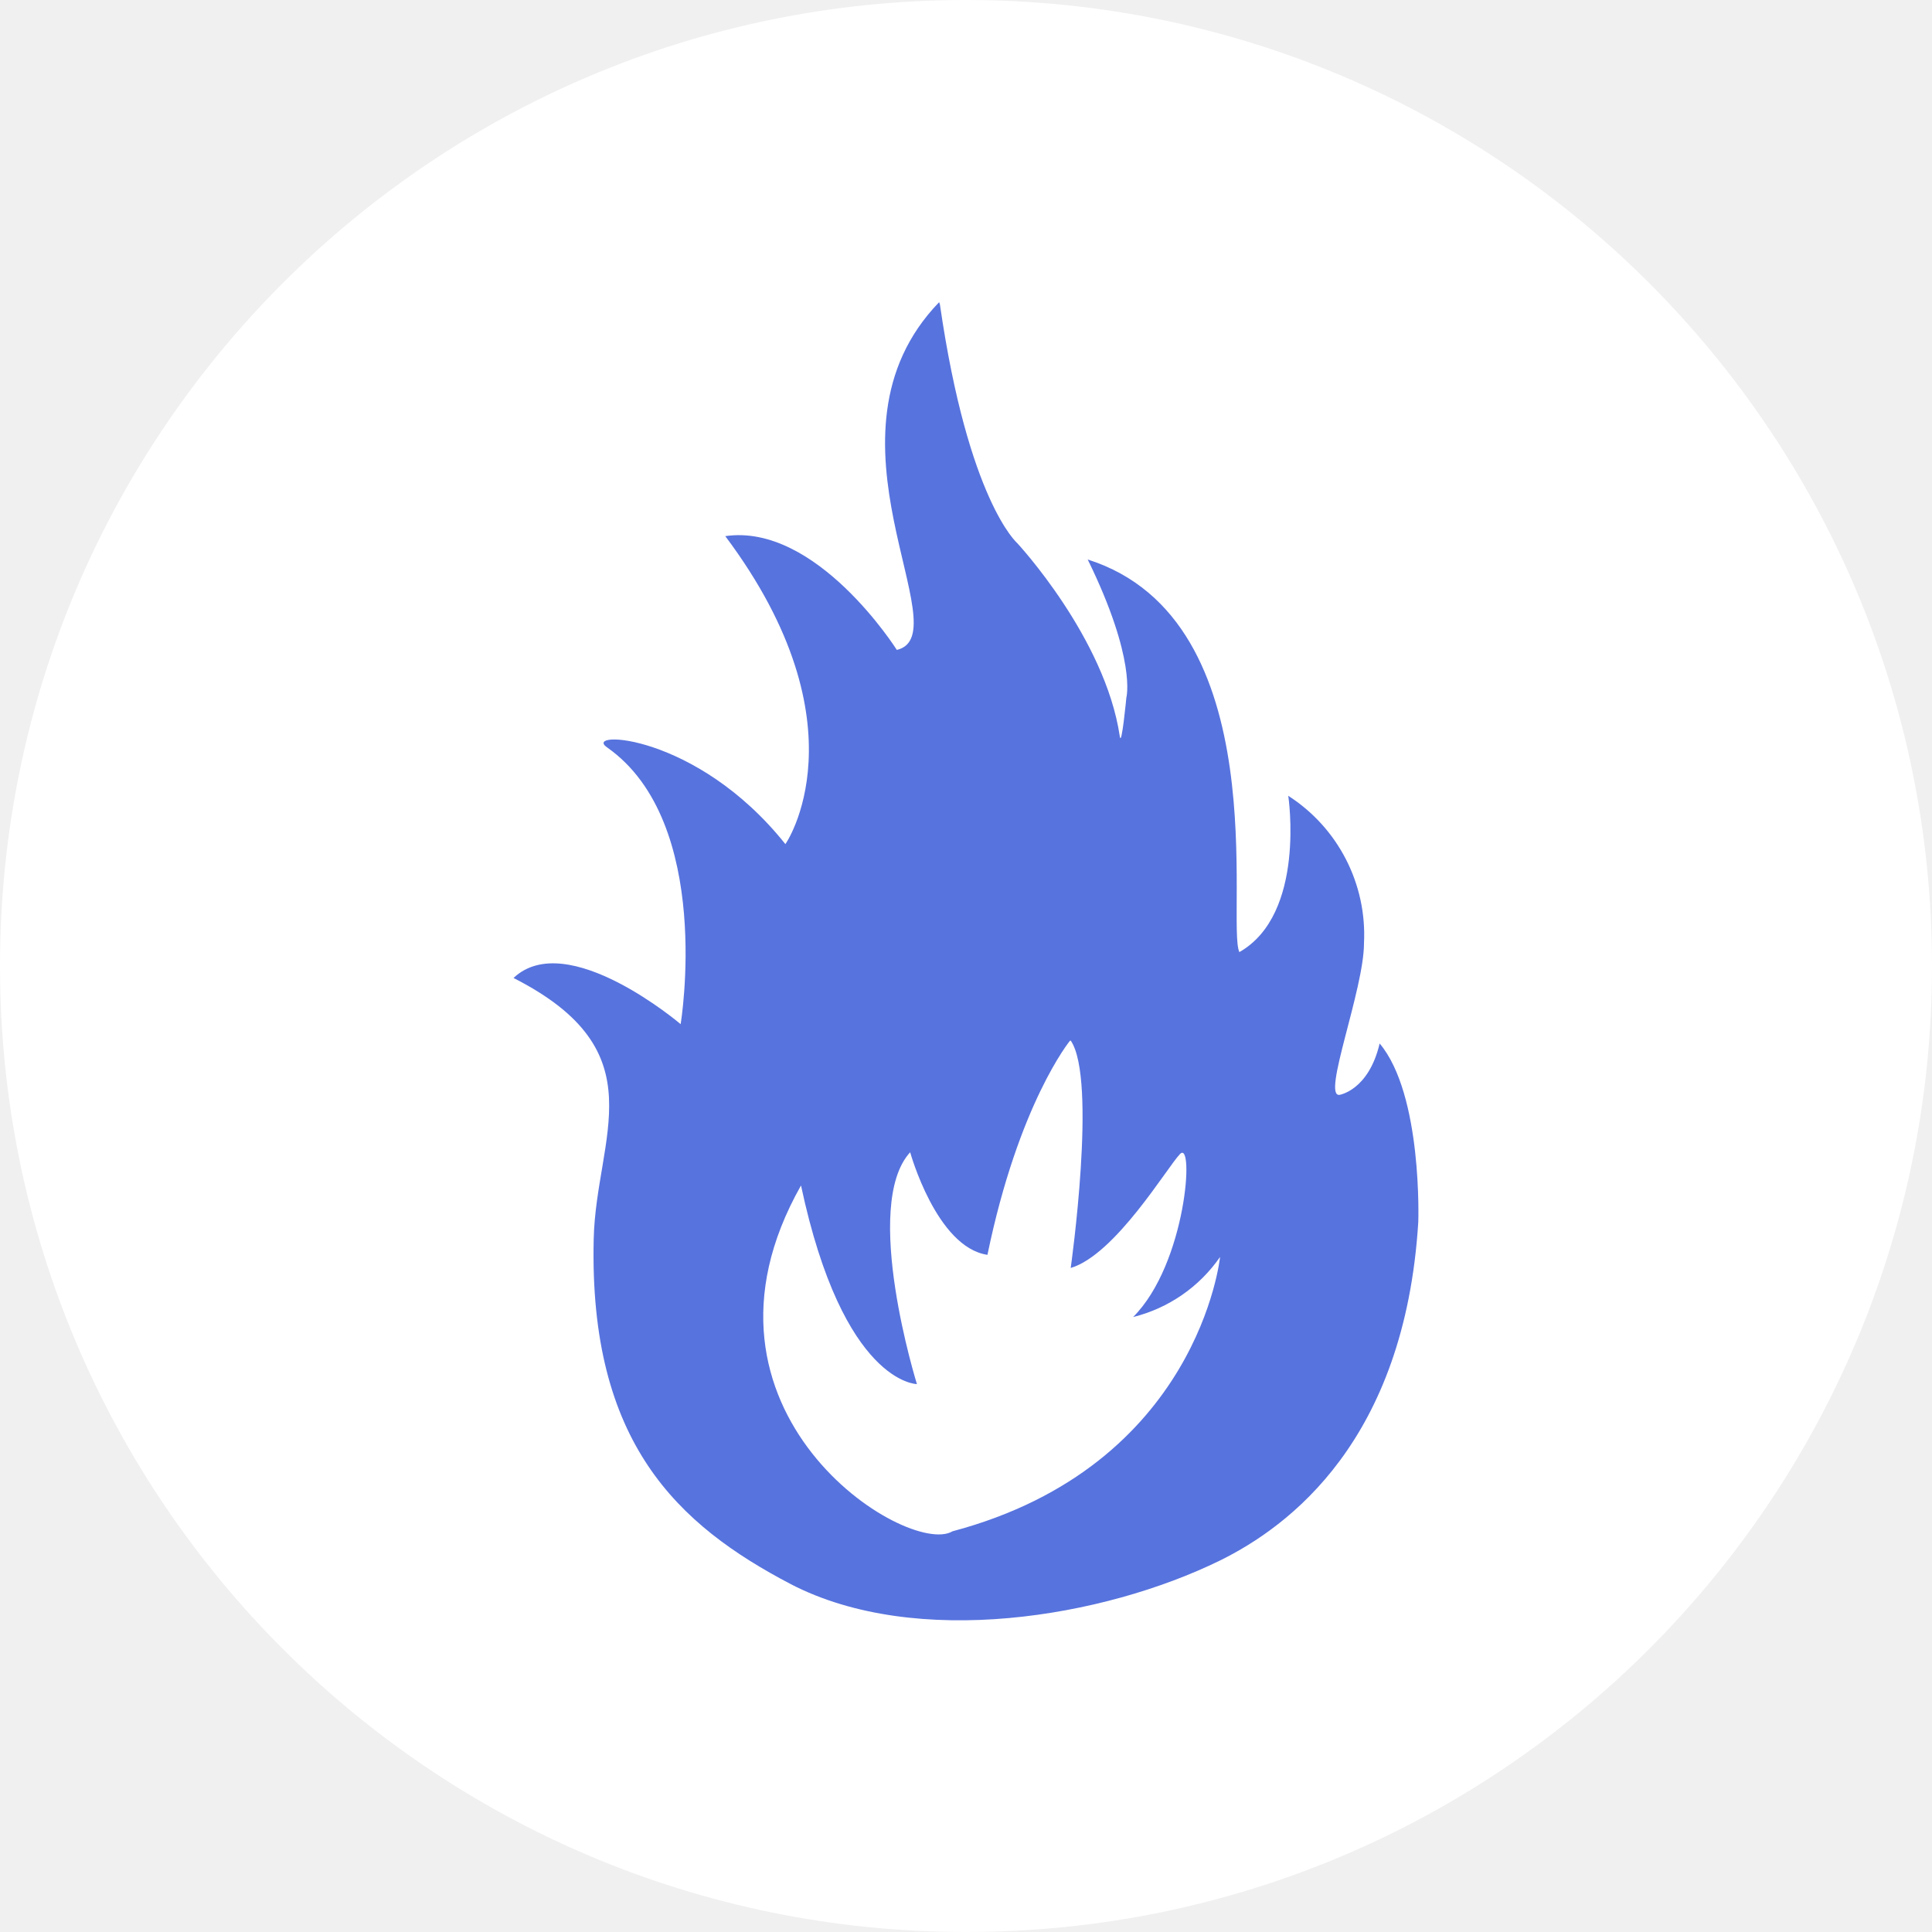
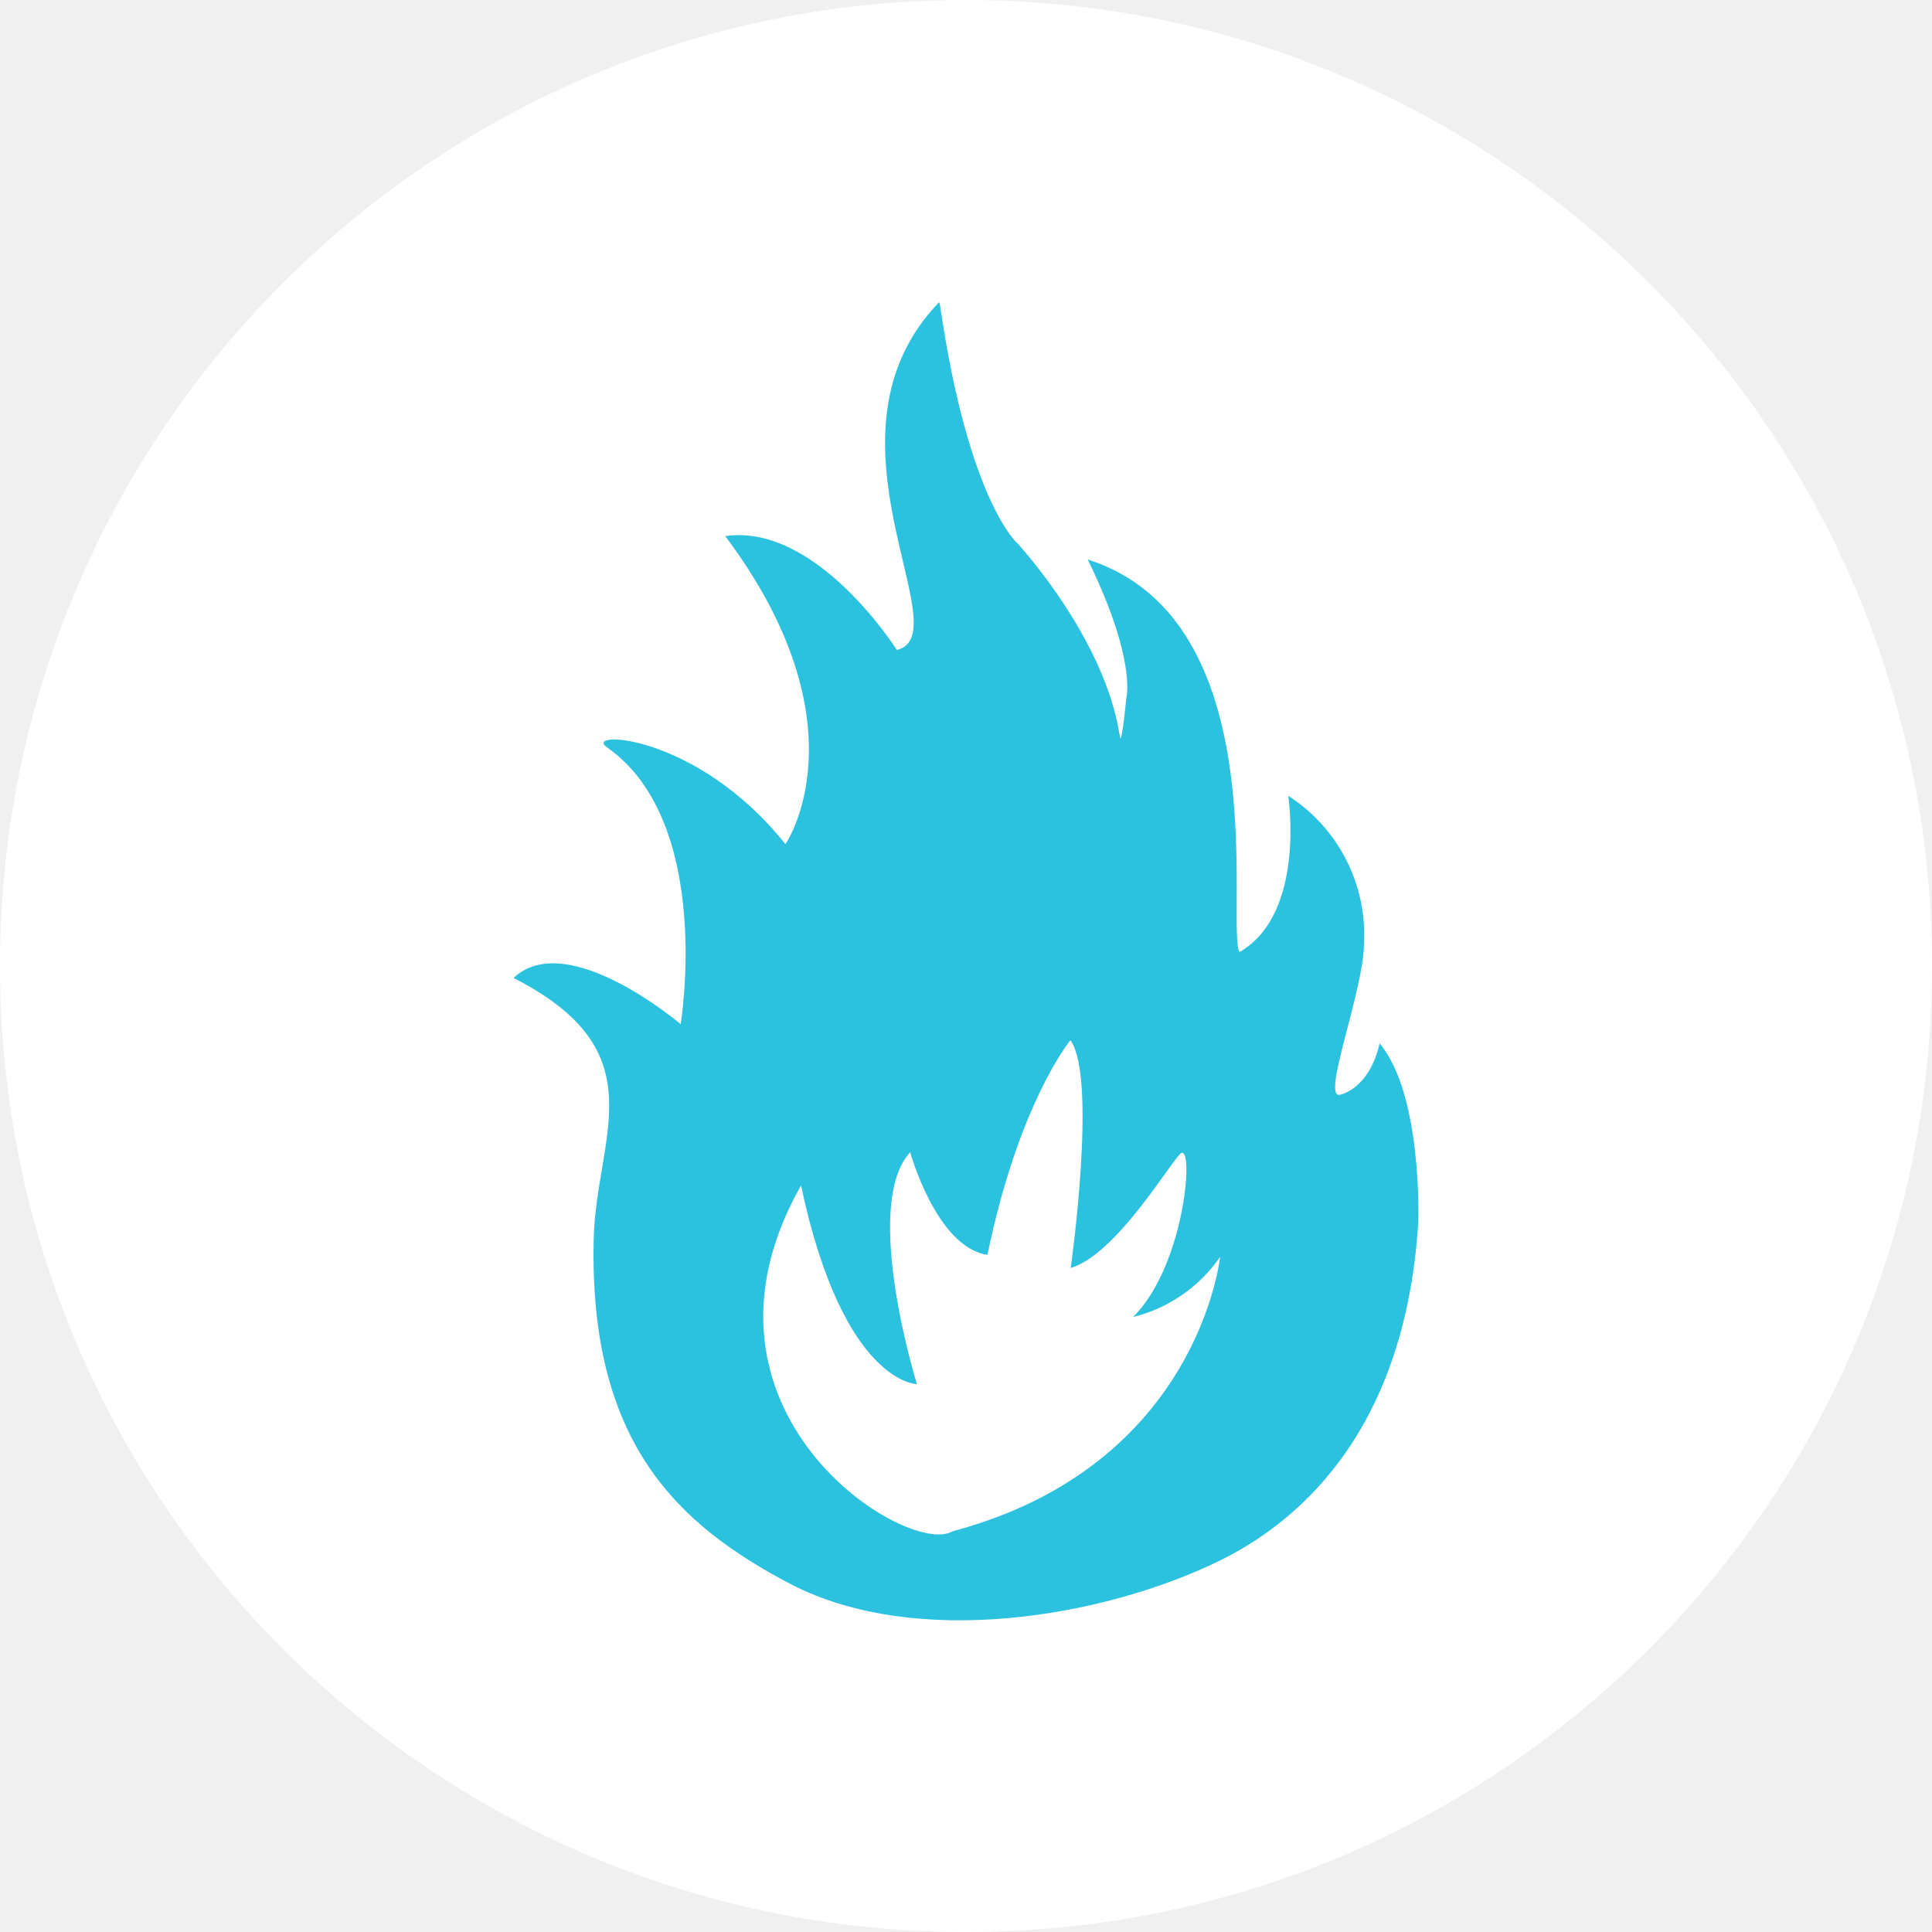
<svg xmlns="http://www.w3.org/2000/svg" viewBox="0 0 100 100">
  <defs>
-     <style>.cls-1{fill:#fff;}.cls-2{fill:#5773de;fill-rule:evenodd;}</style>
+     <style>.cls-1{fill:#fff;}.cls-2{fill:#2bc2e0;fill-rule:evenodd;}</style>
  </defs>
  <g id="Camada_2" data-name="Camada 2">
    <g id="Camada_1-2" data-name="Camada 1">
      <circle class="cls-1" cx="50" cy="50" r="50" />
      <g id="layer1">
        <path id="path2244" class="cls-2" d="M48.61,15.64c-6.69,6.92,1.16,17.2-2.19,18,0,0-4.15-6.58-8.88-5.89,7.37,9.84,3.09,16,3.11,15.94-4.61-5.78-10.55-5.9-9.22-5,5.53,3.89,3.8,14.32,3.8,14.32S29.35,48,26.58,50.62c7.52,3.82,4.27,8.2,4.15,13.51C30.48,74.68,35.08,78.93,40.94,82c6.48,3.35,16.17,1.73,22.21-1.23,3.57-1.76,9.56-6.2,10.26-17.52,0,0,.23-6.59-2-9.24-.57,2.43-2.08,2.66-2.08,2.66-.92.11,1.27-5.45,1.27-7.85a8.55,8.55,0,0,0-3.92-7.63s.93,6.12-2.53,8.09c-.7-1.44,2-17.19-7.85-20.32,2.54,5.19,2,7.15,2,7.15s-.25,2.63-.34,2c-.76-5.11-5.31-10-5.31-10s-2.53-2.19-4-12.35Zm6.81,38.22c1.38,2,0,11.77,0,11.77,2.31-.69,5-5.22,5.65-5.89.76-.83.35,5.66-2.42,8.43a7.74,7.74,0,0,0,4.5-3.11s-1.1,10.81-13.85,14.2c-2.3,1.38-14.47-6.19-7.84-17.9,2.19,10.28,6,10.28,6,10.28s-2.88-9.24-.35-12c0,0,1.36,4.92,4,5.31,1.62-7.85,4.27-11.08,4.27-11.08Z" />
      </g>
    </g>
  </g>
</svg>
